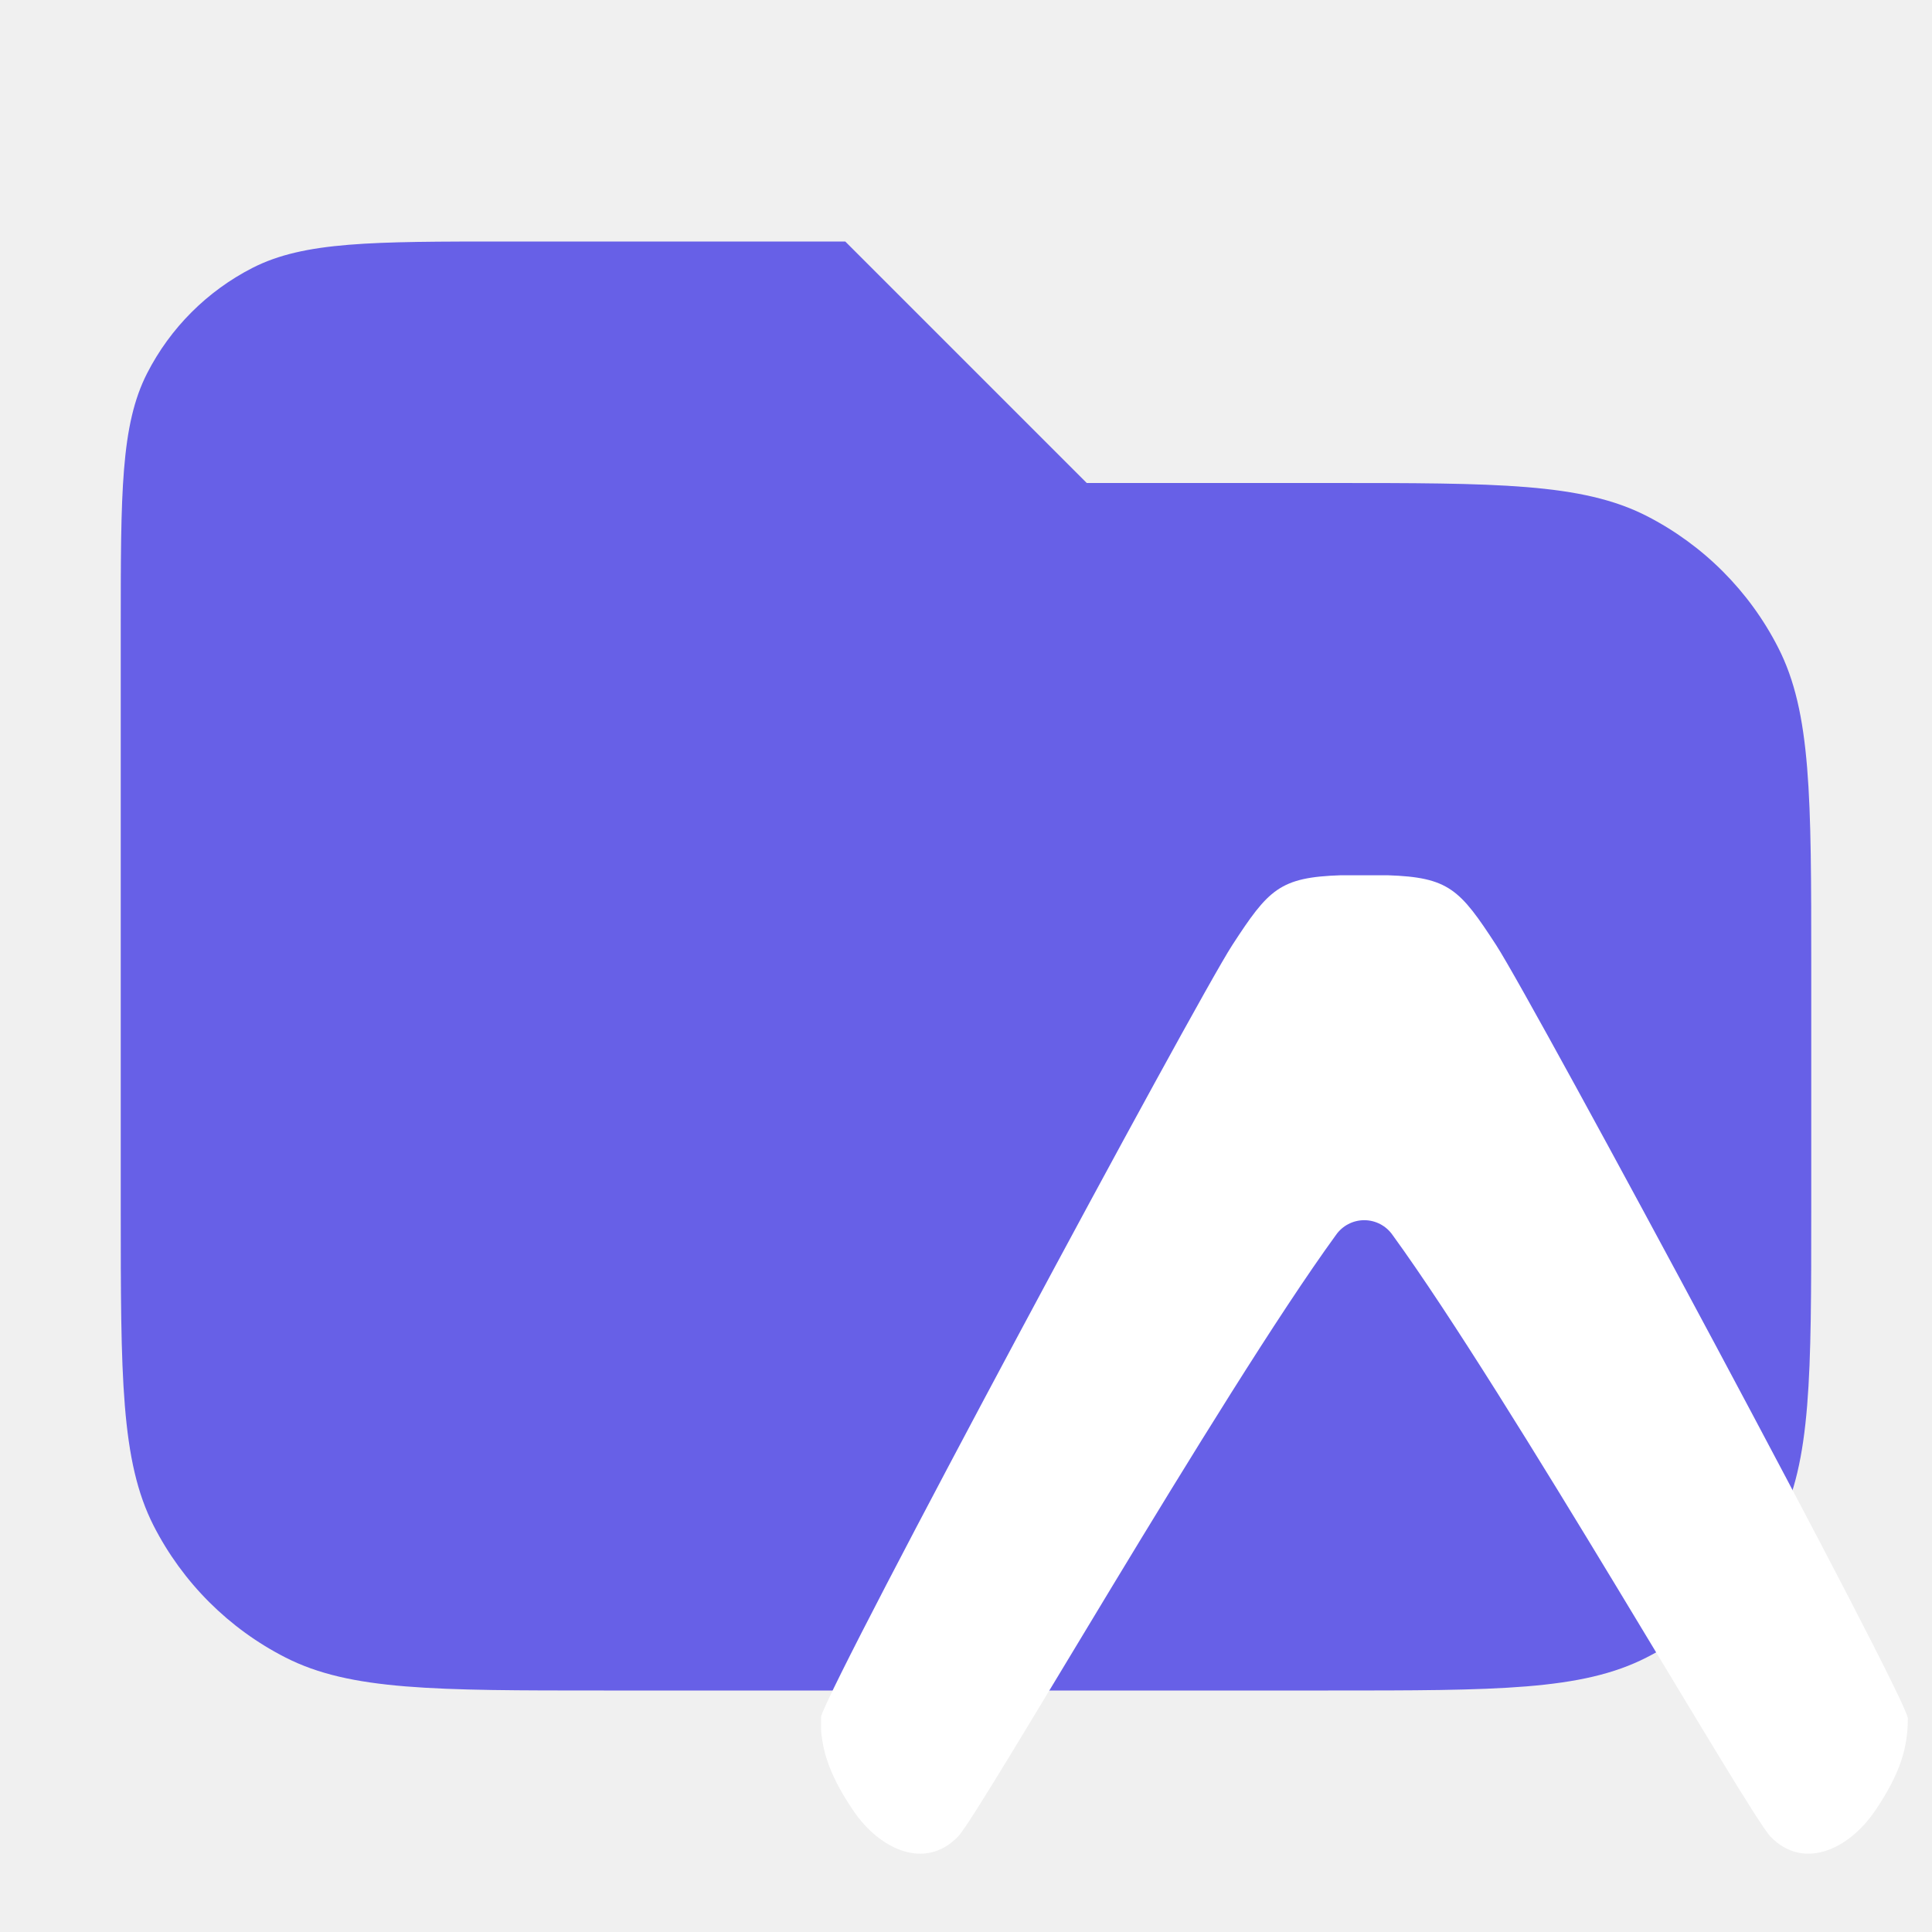
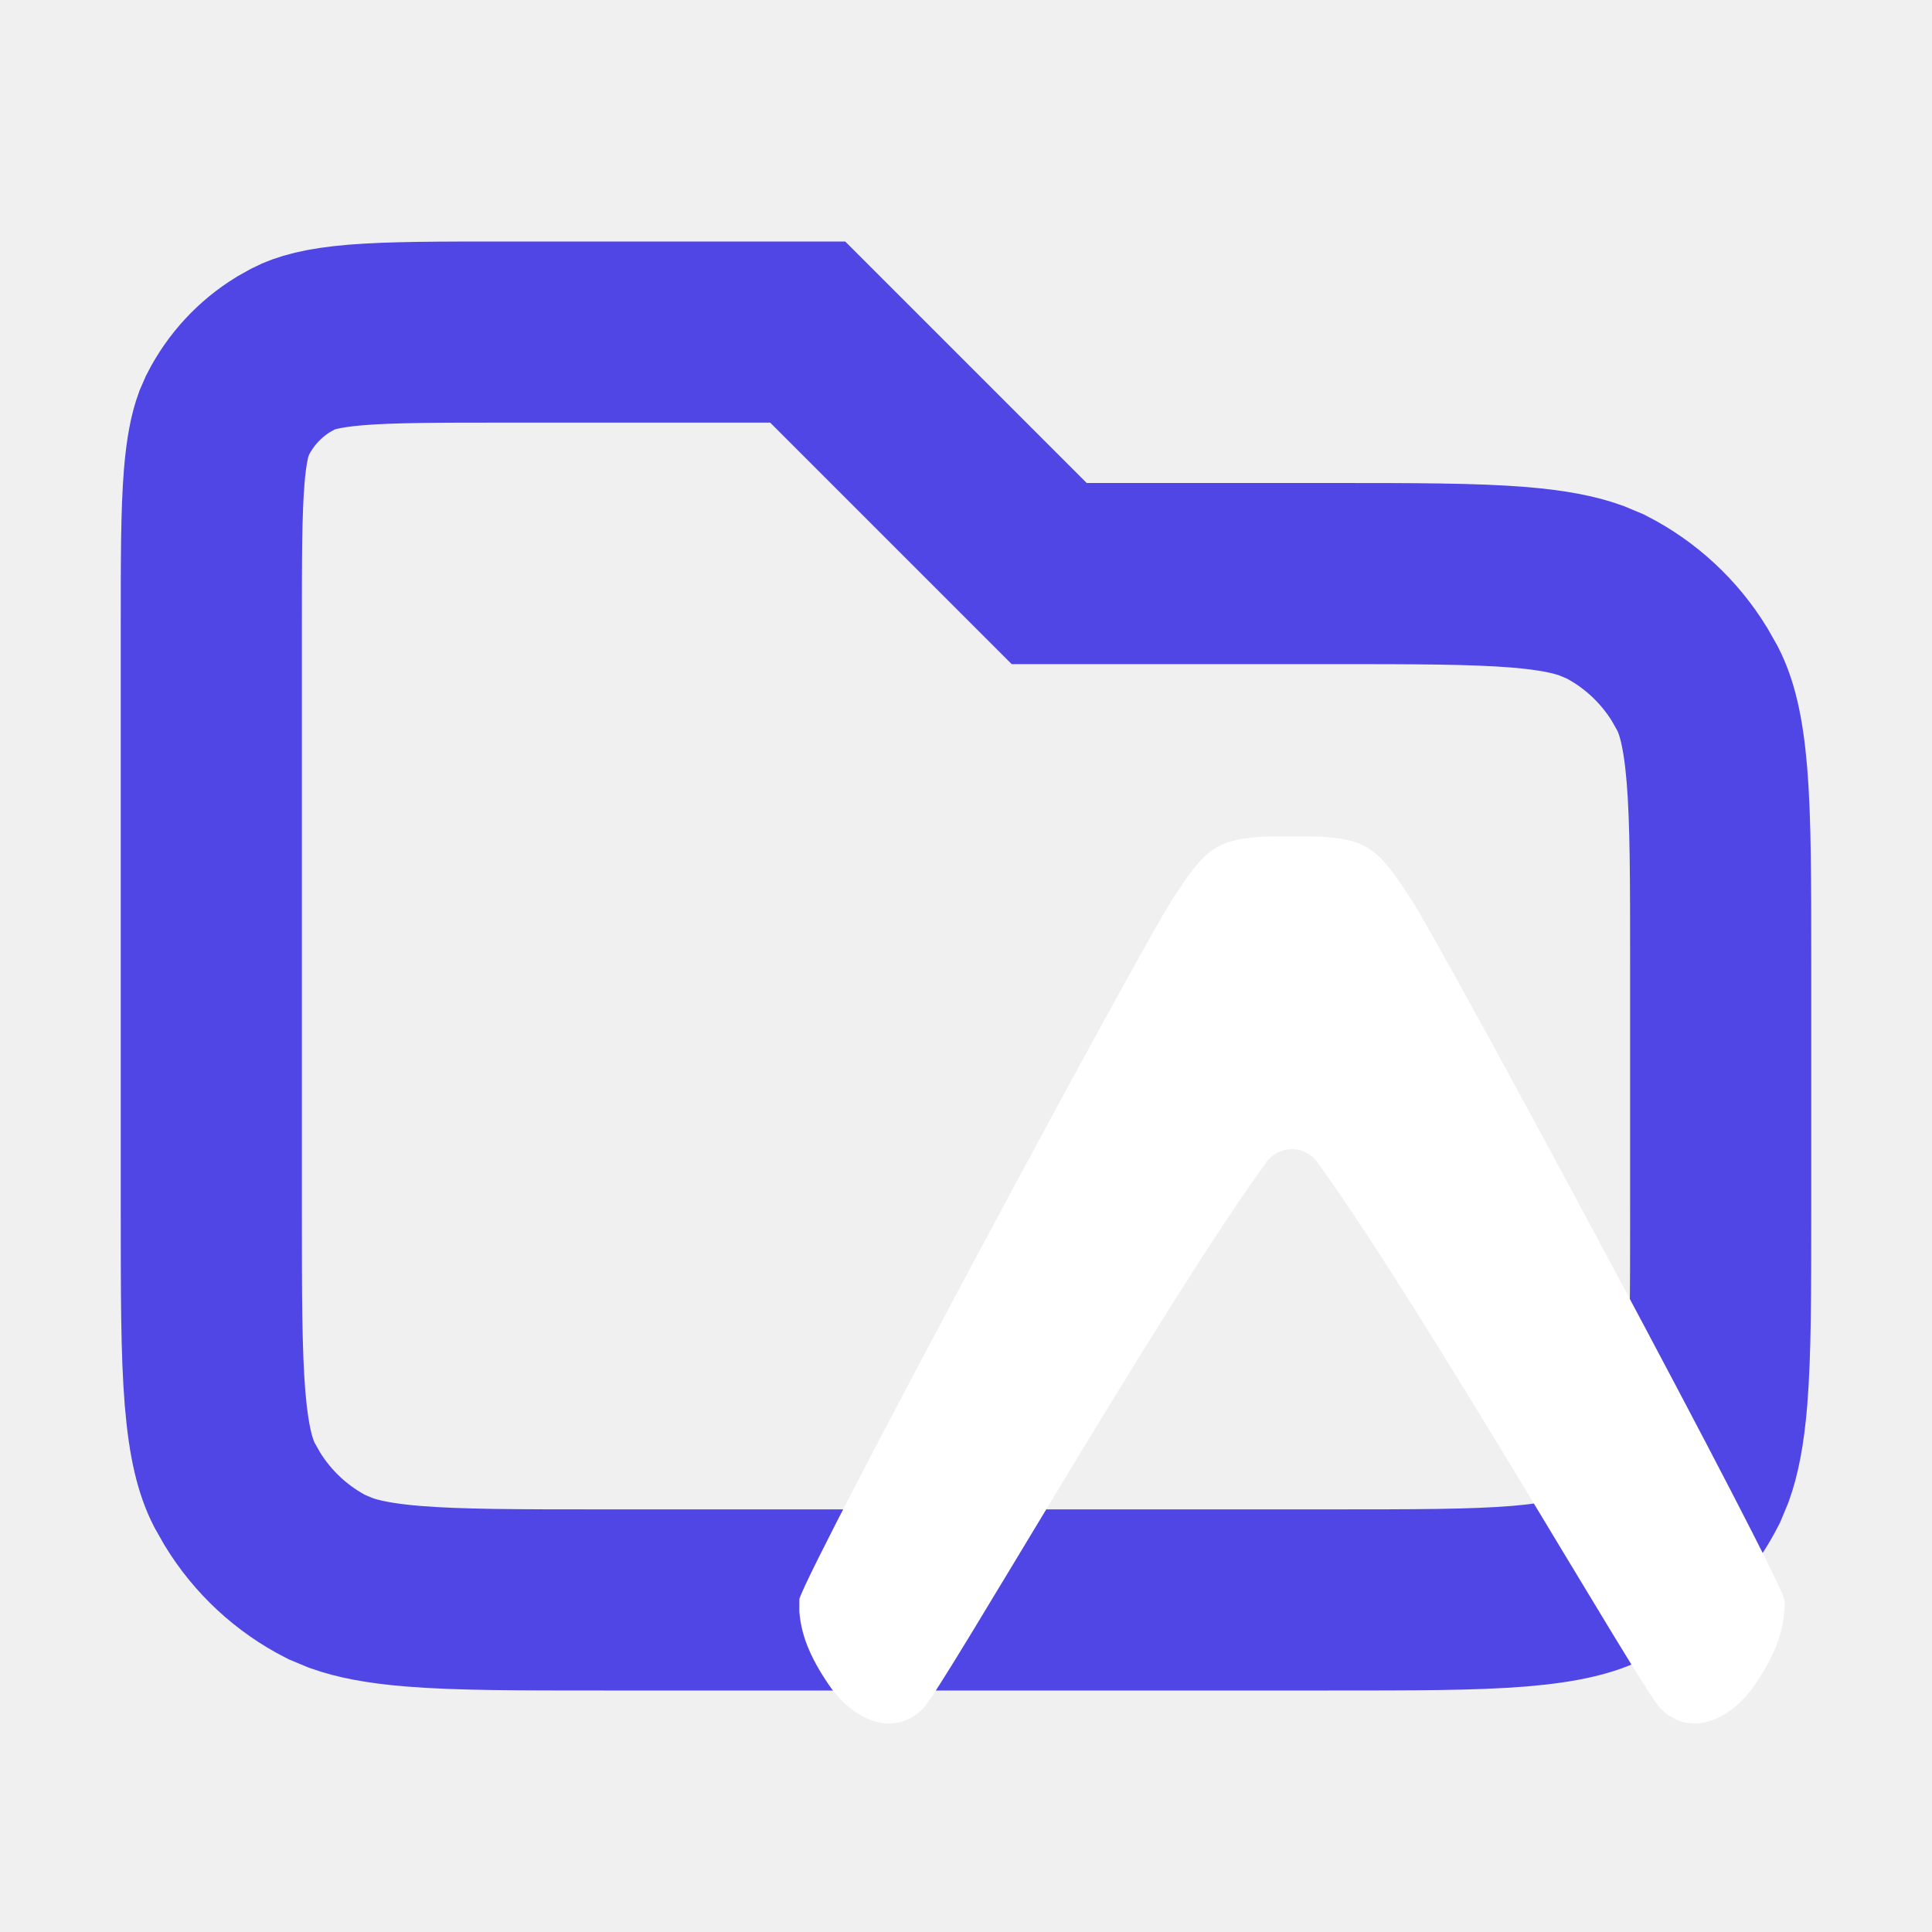
<svg xmlns="http://www.w3.org/2000/svg" width="16" height="16" viewBox="0 0 16 16" fill="none">
-   <path opacity="0.85" d="M1 10V5.2C1 4.08 1 3.52 1.218 3.092C1.41 2.716 1.716 2.41 2.092 2.218C2.52 2 3.08 2 4.2 2H7L9 4H11C12.4 4 13.1 4 13.635 4.272C14.105 4.512 14.488 4.895 14.727 5.365C15 5.9 15 6.6 15 8V10C15 11.4 15 12.1 14.727 12.635C14.488 13.105 14.105 13.488 13.635 13.727C13.1 14 12.4 14 11 14H5C3.6 14 2.9 14 2.365 13.727C1.895 13.488 1.512 13.105 1.272 12.635C1 12.1 1 11.4 1 10Z" fill="#4F46E5" />
-   <g transform="translate(6.8 6.8) scale(0.375)">
+   <path d="M4.2 2.75H6.689L8.689 4.75H11C11.712 4.75 12.202 4.75 12.581 4.781C12.859 4.804 13.041 4.842 13.175 4.89L13.295 4.94C13.583 5.087 13.824 5.311 13.992 5.585L14.06 5.705C14.133 5.849 14.188 6.049 14.219 6.419C14.25 6.798 14.25 7.288 14.25 8V10C14.25 10.712 14.25 11.202 14.219 11.581C14.196 11.859 14.158 12.041 14.11 12.175L14.06 12.295C13.913 12.583 13.689 12.824 13.415 12.992L13.295 13.06C13.151 13.133 12.951 13.188 12.581 13.219C12.202 13.25 11.712 13.25 11 13.25H5C4.288 13.25 3.798 13.25 3.419 13.219C3.141 13.196 2.959 13.158 2.825 13.11L2.705 13.06C2.417 12.913 2.176 12.689 2.008 12.415L1.94 12.295C1.867 12.151 1.812 11.951 1.781 11.581C1.75 11.202 1.75 10.712 1.75 10V5.2C1.75 4.628 1.75 4.243 1.774 3.947C1.792 3.732 1.82 3.601 1.853 3.511L1.887 3.433C1.992 3.227 2.151 3.055 2.347 2.935L2.433 2.887C2.523 2.841 2.66 2.798 2.947 2.774C3.243 2.75 3.628 2.75 4.2 2.75Z" stroke="#4F46E5" stroke-width="1.5" />
+   <g transform="translate(6.62 6.52) scale(0.34)">
    <path d="M0 20.084c.043.53.23 1.063.718 1.778.58.849 1.576 1.315 2.303.567.49-.505 5.794-9.776 8.35-13.29a.761.761 0 011.248 0c2.556 3.514 7.86 12.785 8.35 13.29.727.748 1.723.282 2.303-.567.57-.835.728-1.42.728-2.046 0-.426-8.26-15.798-9.092-17.078-.8-1.23-1.044-1.498-2.397-1.542h-1.032c-1.353.044-1.597.311-2.398 1.542C8.267 3.991.33 18.758 0 19.77Z" fill="#FFFFFF" />
  </g>
</svg>
